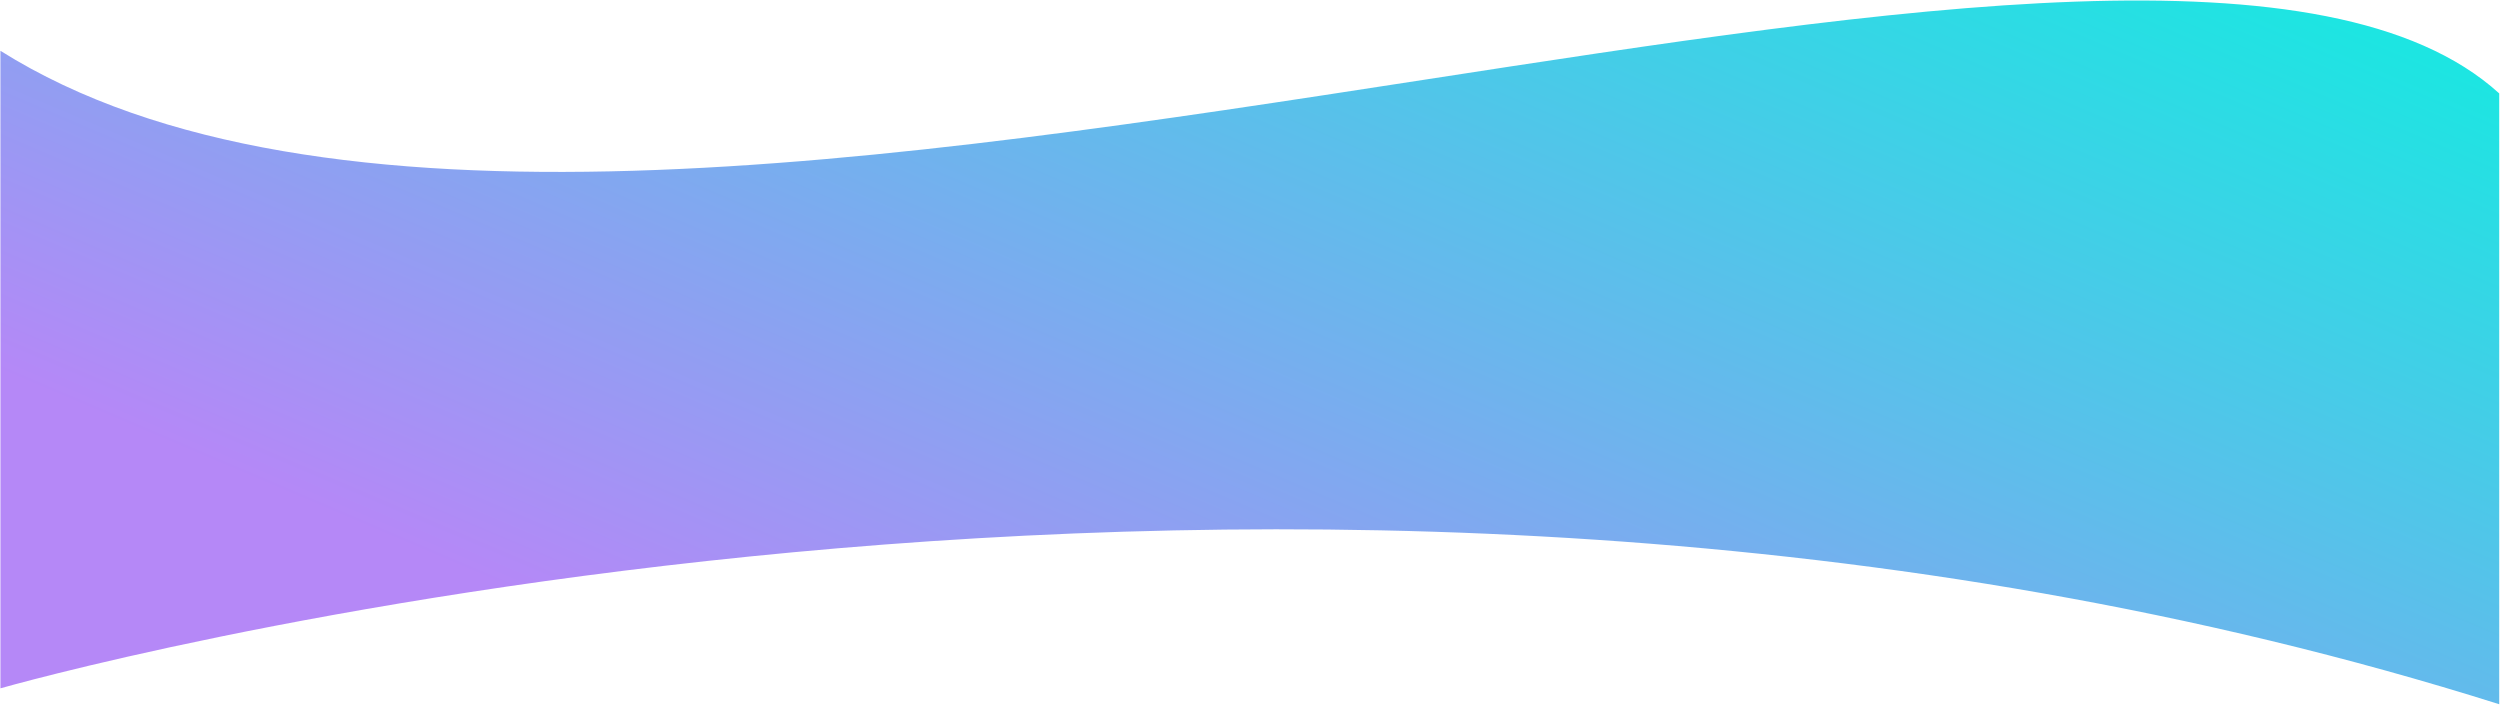
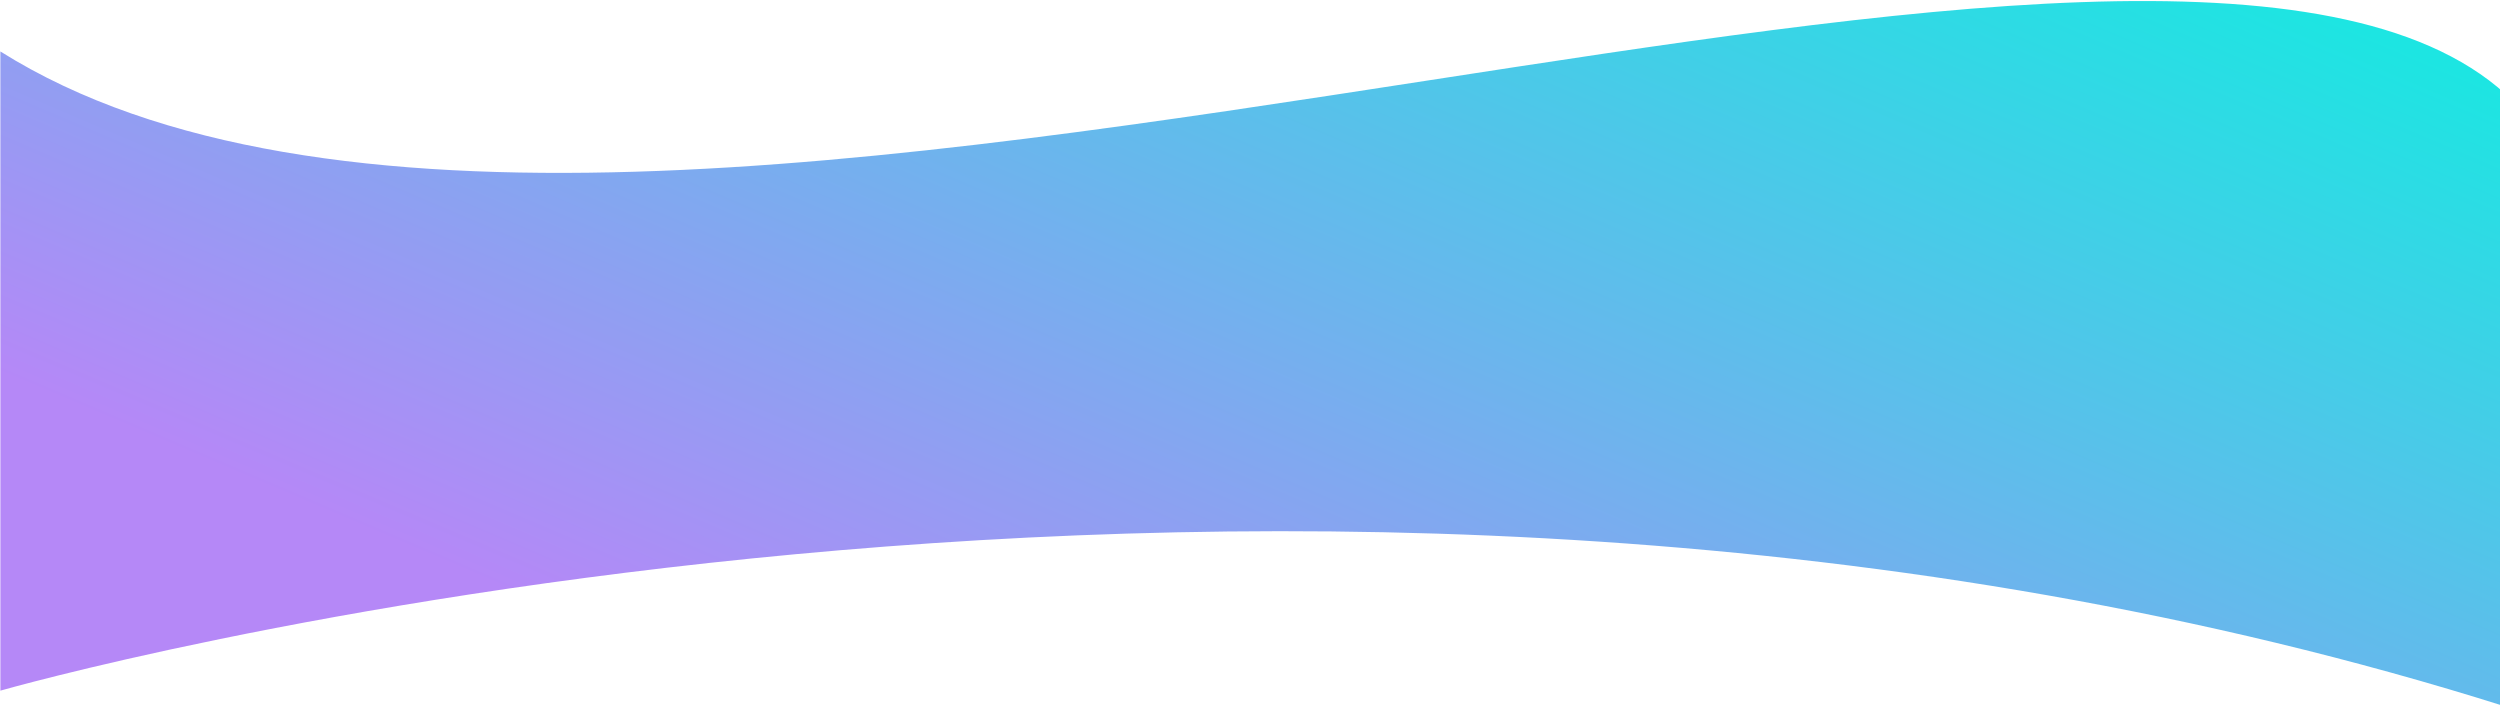
- <svg xmlns="http://www.w3.org/2000/svg" width="1922" height="542" viewBox="0 0 1922 542" fill="none">
-   <path fill-rule="evenodd" clip-rule="evenodd" d="M1921.4 71.813C1791.41 -46.221 1458.4 5.193 1094.45 61.385C688.772 124.019 244.643 192.59 0.335 39.058L0.334 529.191C0.334 529.191 985.869 246.112 1921.4 541.415V71.813Z" fill="url(#paint0_linear_459_182)" />
+ <svg xmlns="http://www.w3.org/2000/svg" width="1917" height="542" viewBox="0 0 1917 542" fill="none">
+   <path fill-rule="evenodd" clip-rule="evenodd" d="M1921.37 72.213C1791.37 -45.821 1458.36 5.593 1094.41 61.785C688.734 124.419 244.606 192.989 0.298 39.458L0.297 529.591C0.297 529.591 985.832 246.512 1921.37 541.815V72.213Z" fill="url(#paint0_linear_736_205)" />
  <defs>
-     <linearGradient id="paint0_linear_459_182" x1="1292.69" y1="-570.627" x2="784.048" y2="621.149" gradientUnits="userSpaceOnUse">
+     <linearGradient id="paint0_linear_736_205" x1="1292.65" y1="-570.227" x2="784.011" y2="621.549" gradientUnits="userSpaceOnUse">
      <stop offset="0.264" stop-color="#1DE5E2" />
      <stop offset="1" stop-color="#B588F7" />
    </linearGradient>
  </defs>
</svg>
